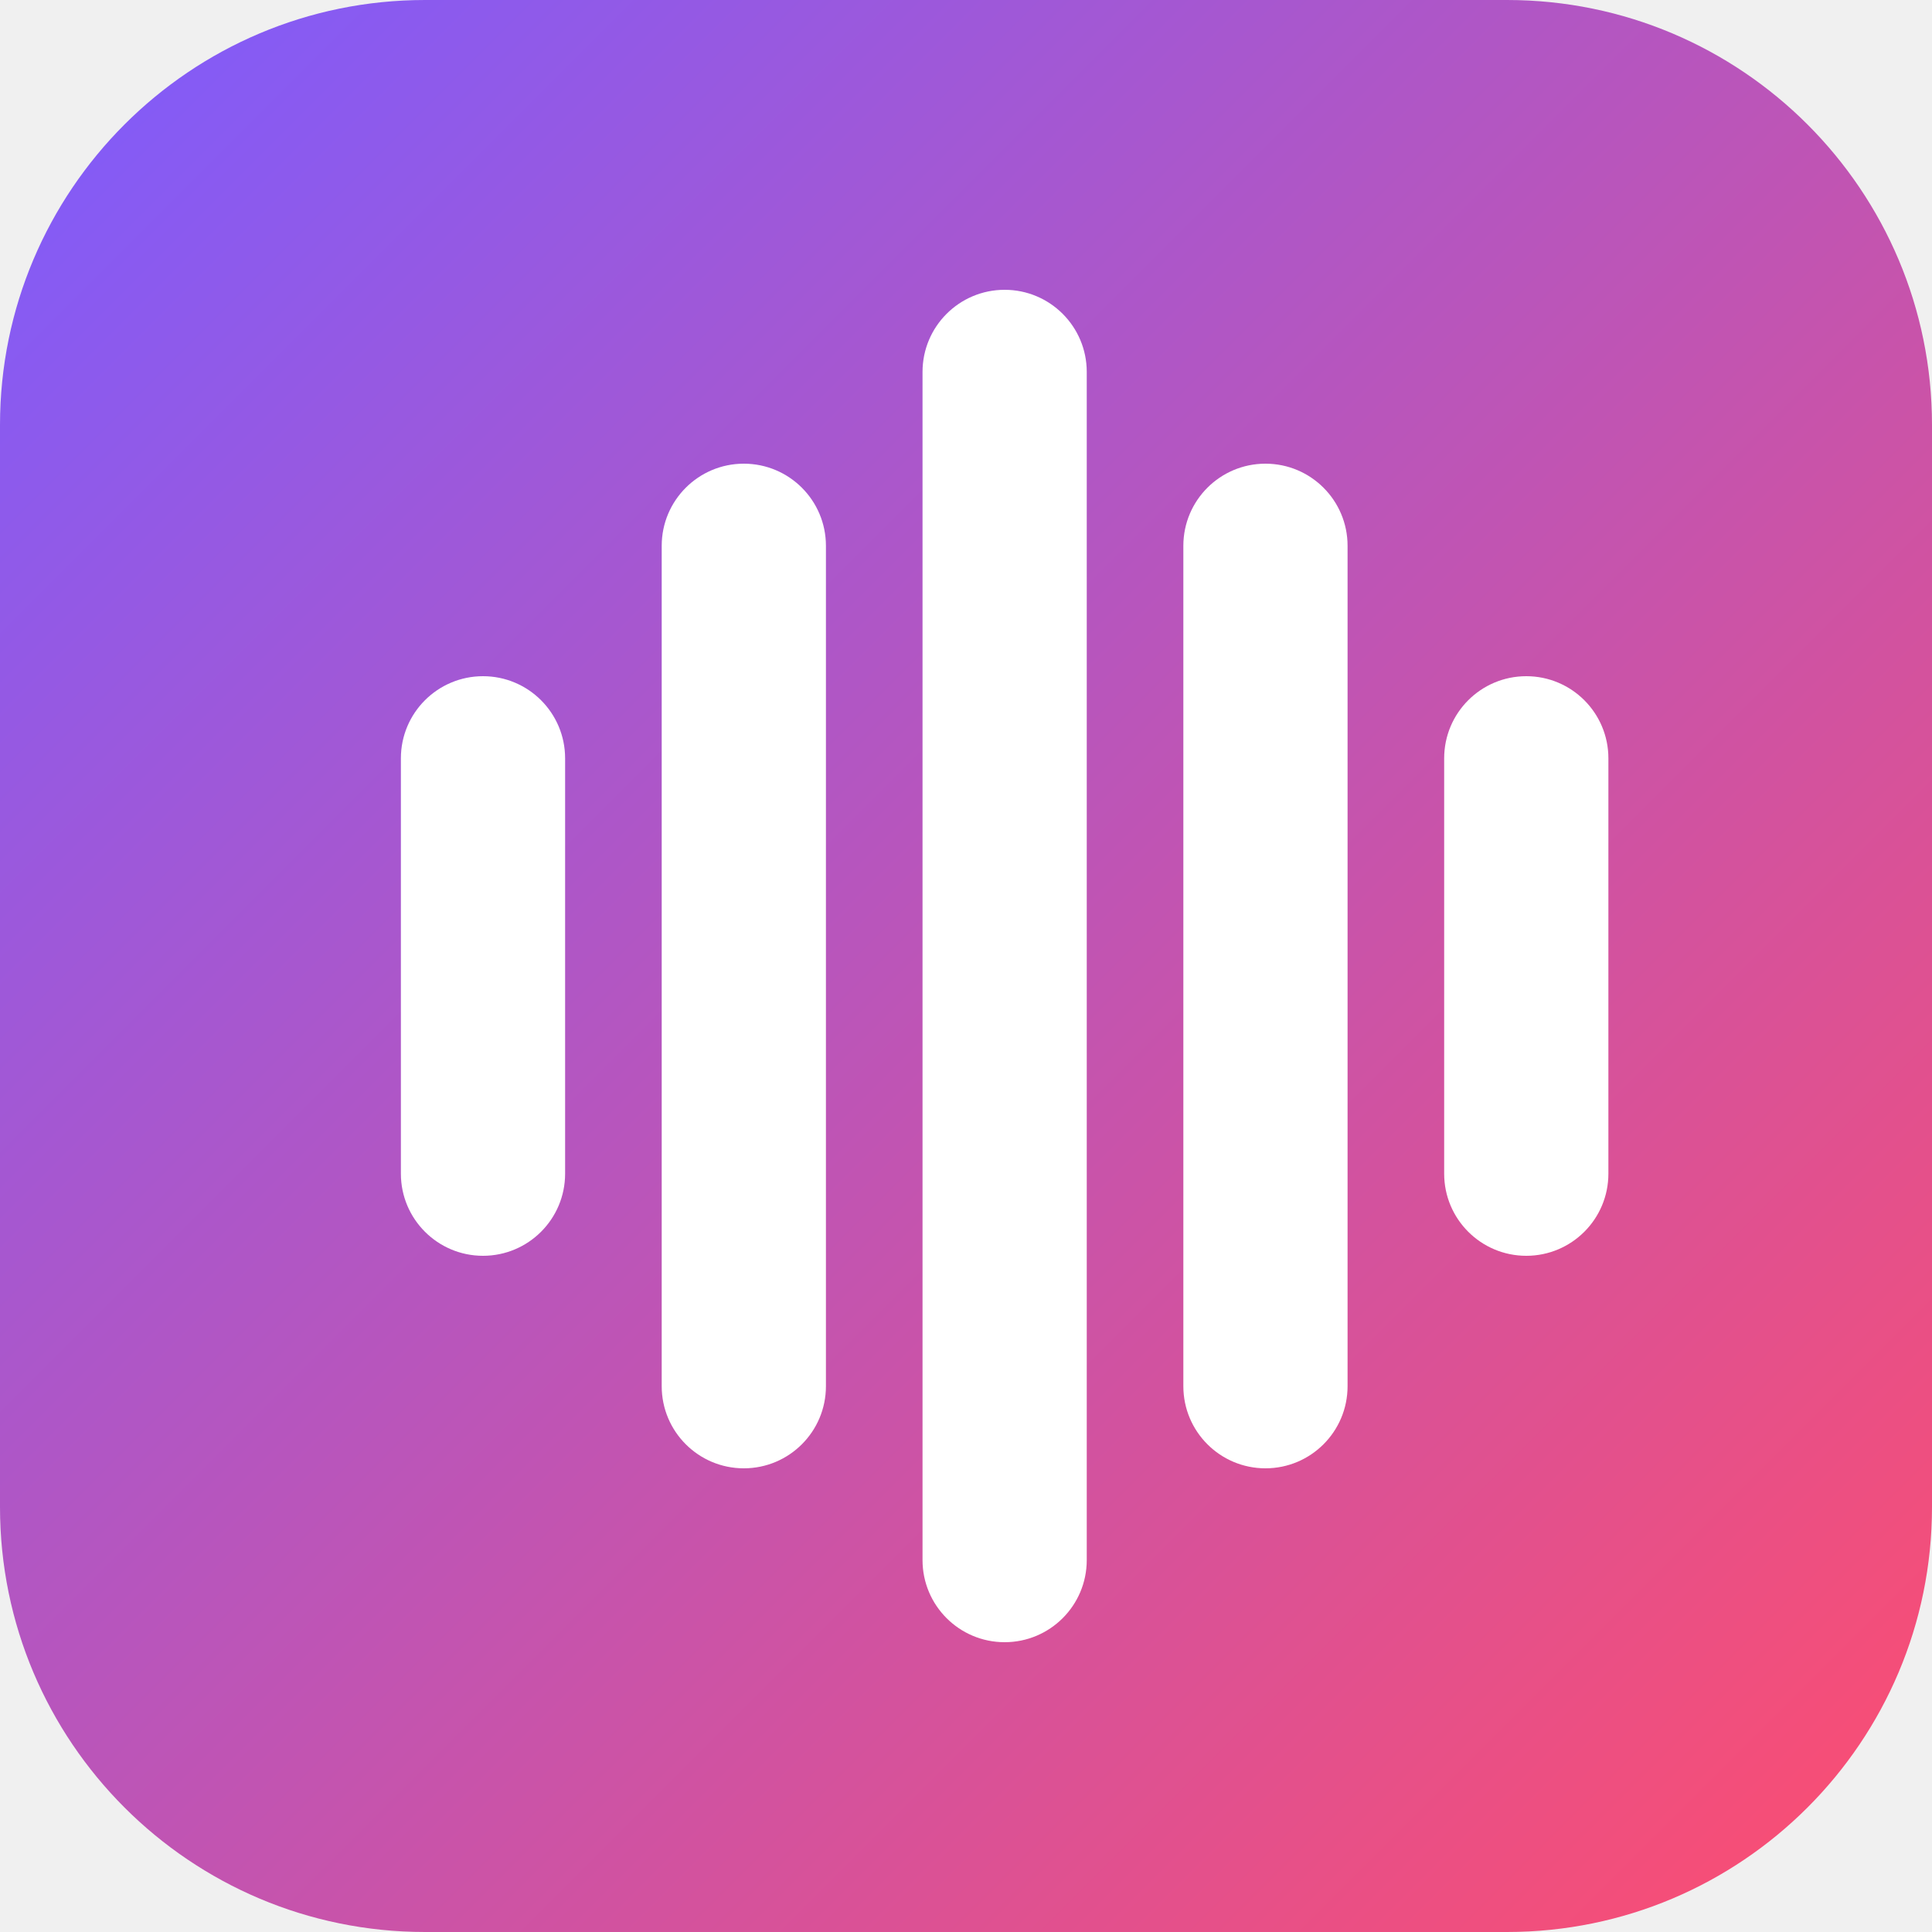
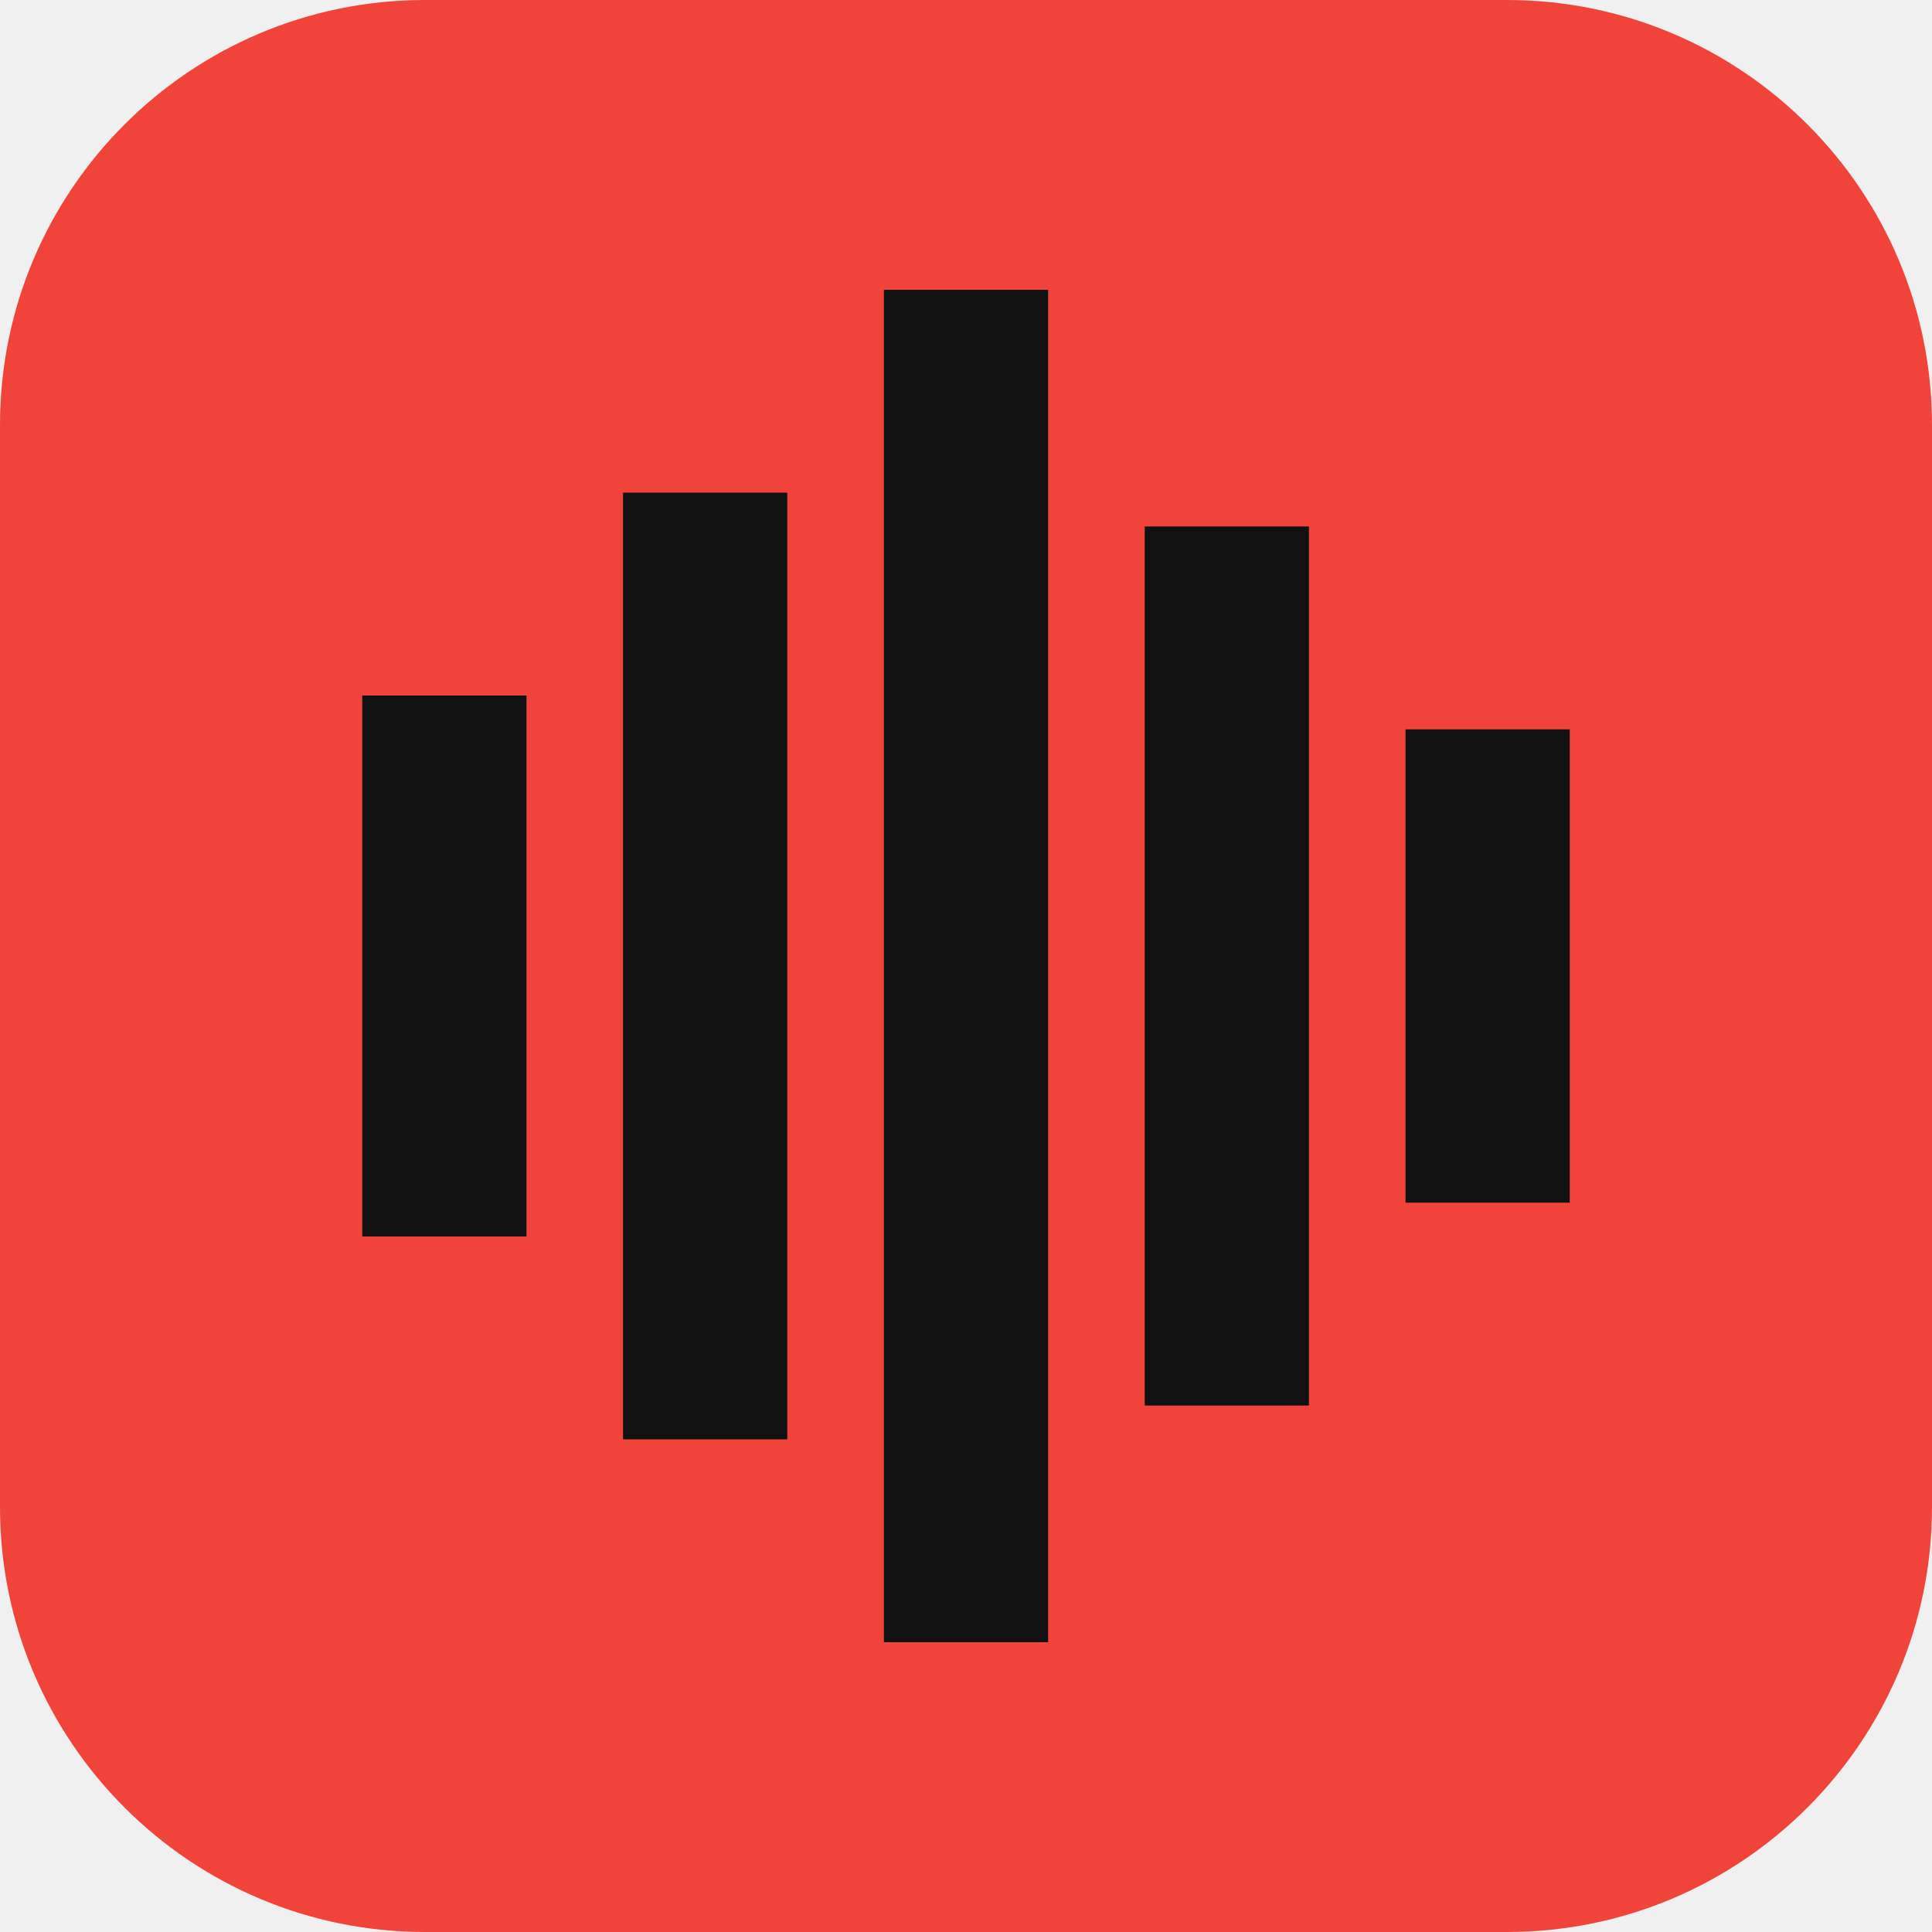
<svg xmlns="http://www.w3.org/2000/svg" viewBox="0 0 100 100">
-   <defs>
-     <linearGradient id="g" x1="0" y1="0" x2="1" y2="1">
-       <stop offset="0" stop-color="#7c5cff" />
-       <stop offset="1" stop-color="#ff4d6d" />
-     </linearGradient>
-   </defs>
-   <rect width="100" height="100" rx="22" fill="url(#g)" />
-   <g fill="#fff">
-     <rect x="20.75" y="35.00" width="8.5" height="30.00" rx="4.25" />
-     <rect x="34.25" y="24.00" width="8.5" height="52.00" rx="4.25" />
-     <rect x="47.75" y="15.00" width="8.5" height="70.00" rx="4.25" />
-     <rect x="61.25" y="24.00" width="8.5" height="52.00" rx="4.25" />
-     <rect x="74.75" y="35.00" width="8.5" height="30.00" rx="4.25" />
+   <rect width="100" height="100" rx="22" fill="#F0443A" />
+   <g fill="#111111">
+     <rect x="18.75" y="36.00" width="8.5" height="28.00" />
+     <rect x="32.25" y="25.50" width="8.5" height="49.00" />
+     <rect x="45.75" y="15.00" width="8.5" height="70.00" />
+     <rect x="59.25" y="27.25" width="8.5" height="45.50" />
+     <rect x="72.75" y="37.75" width="8.5" height="24.50" />
  </g>
</svg>
